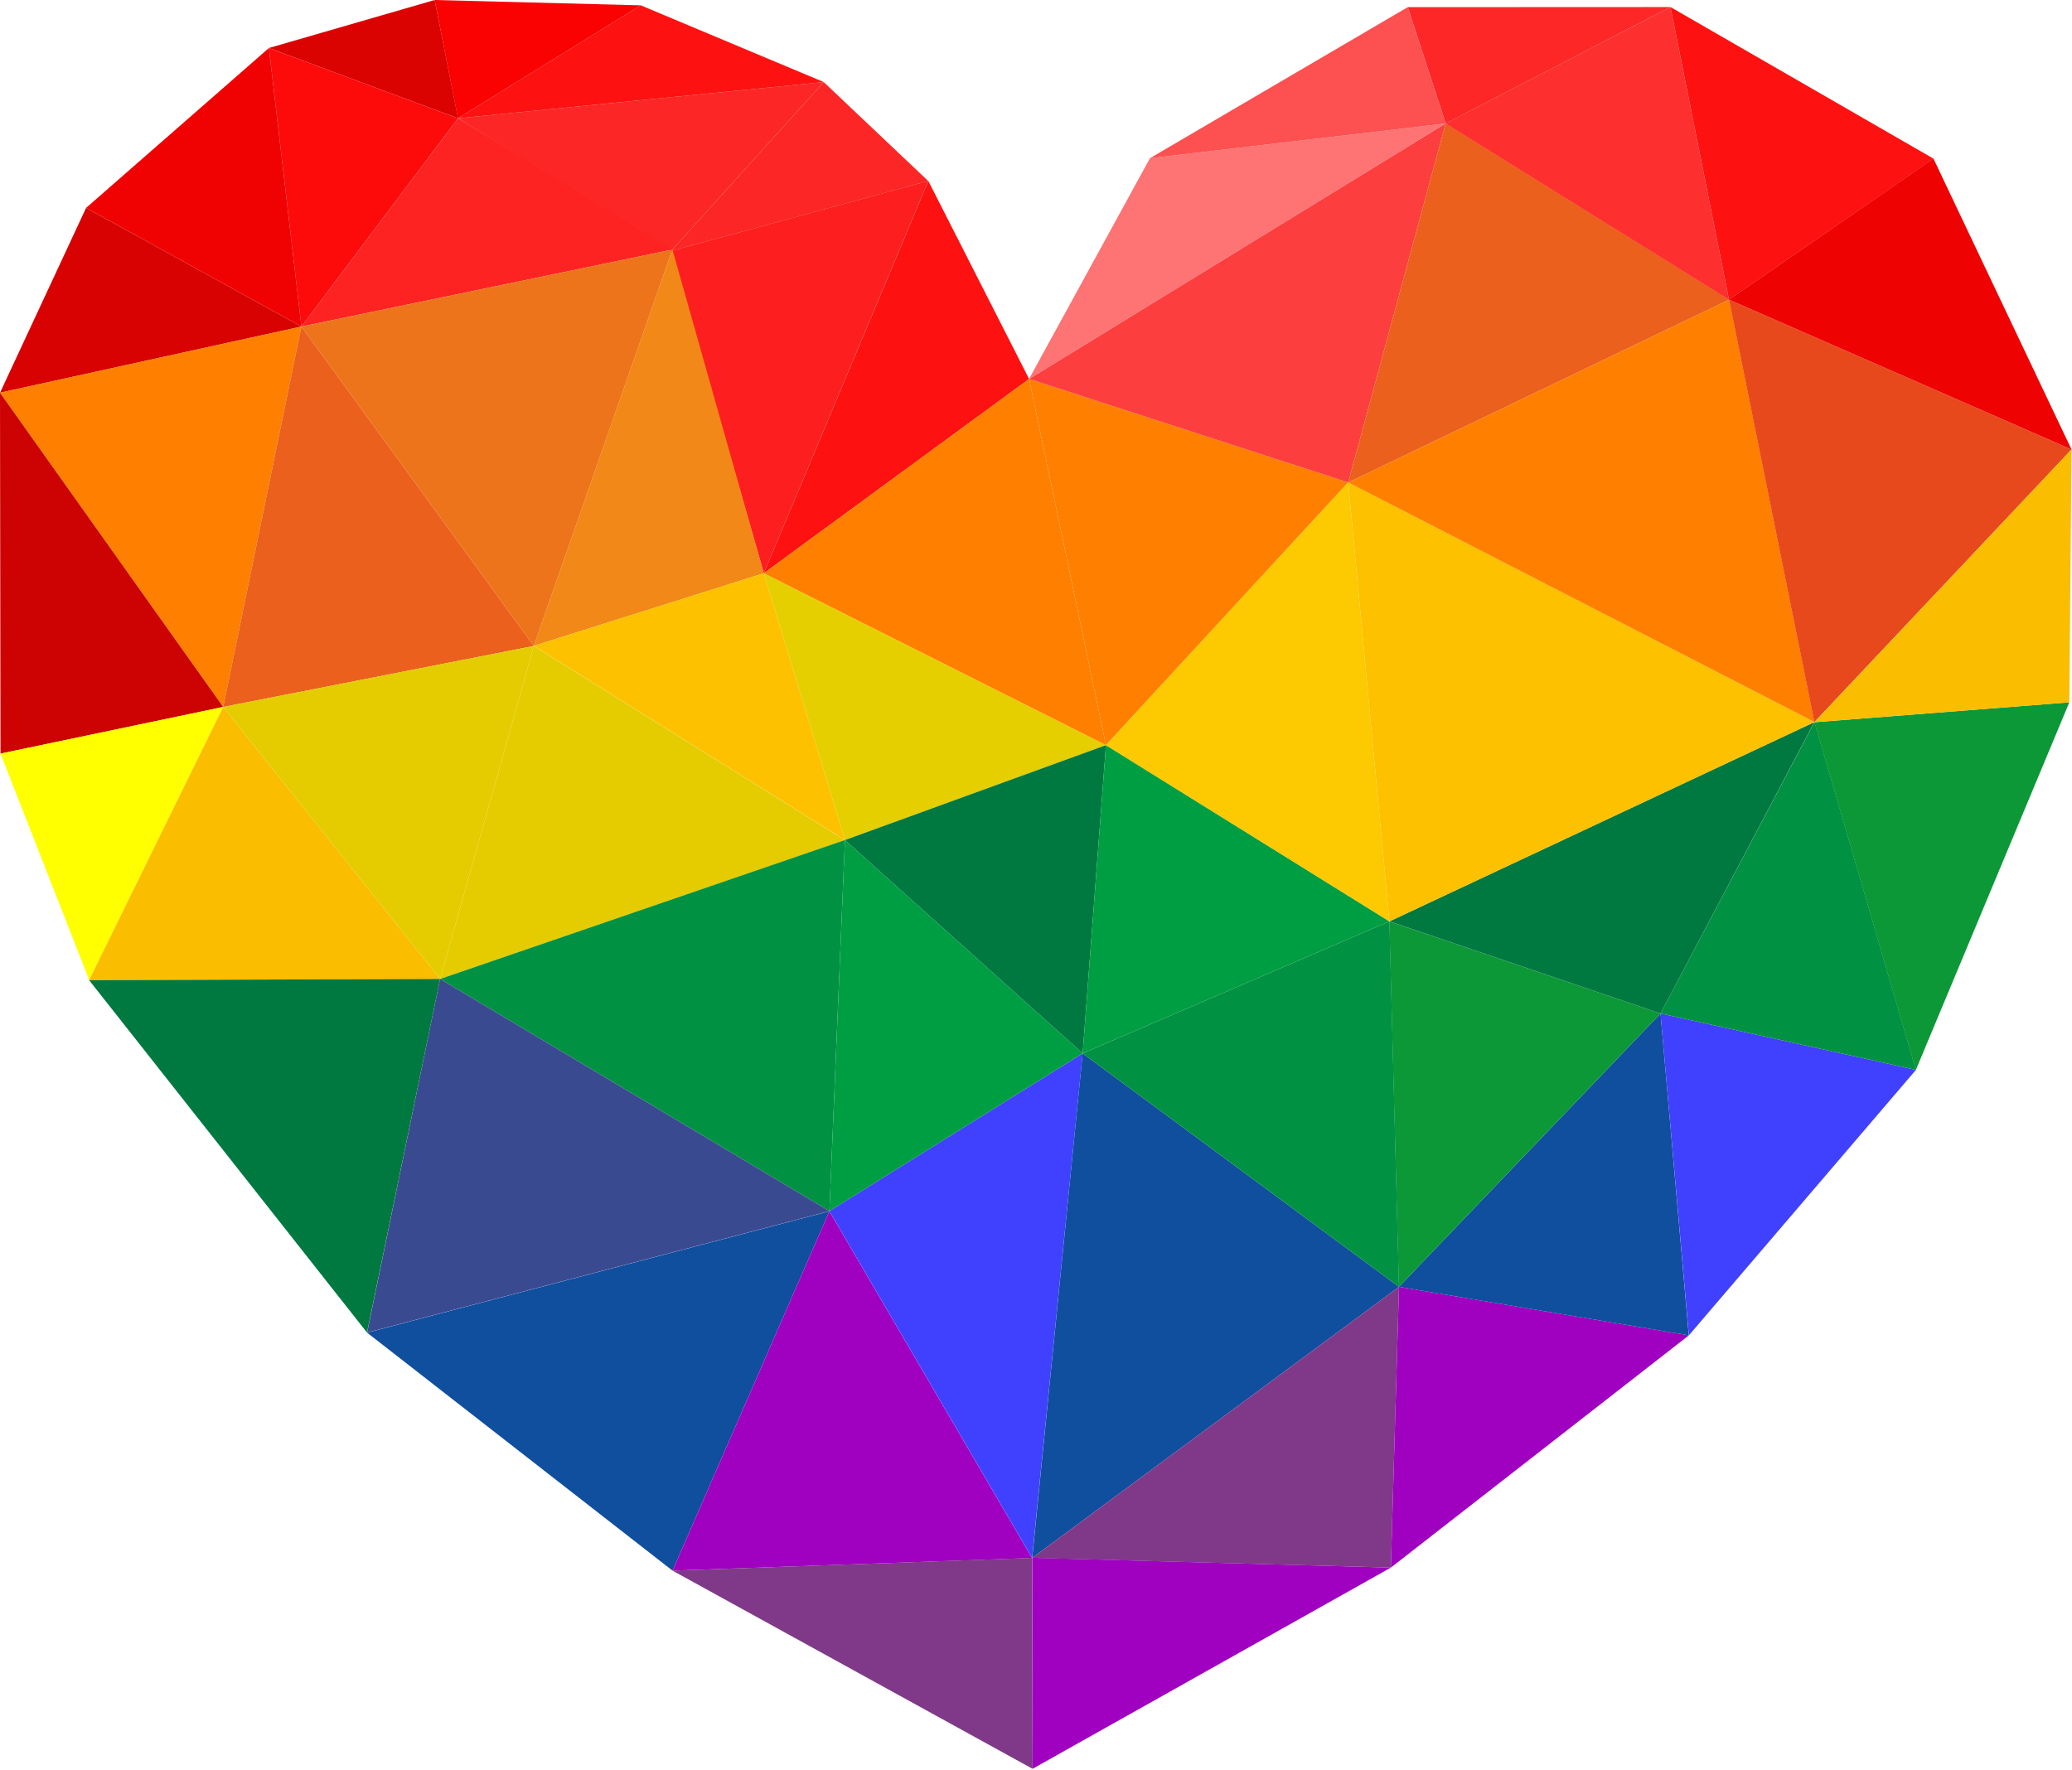
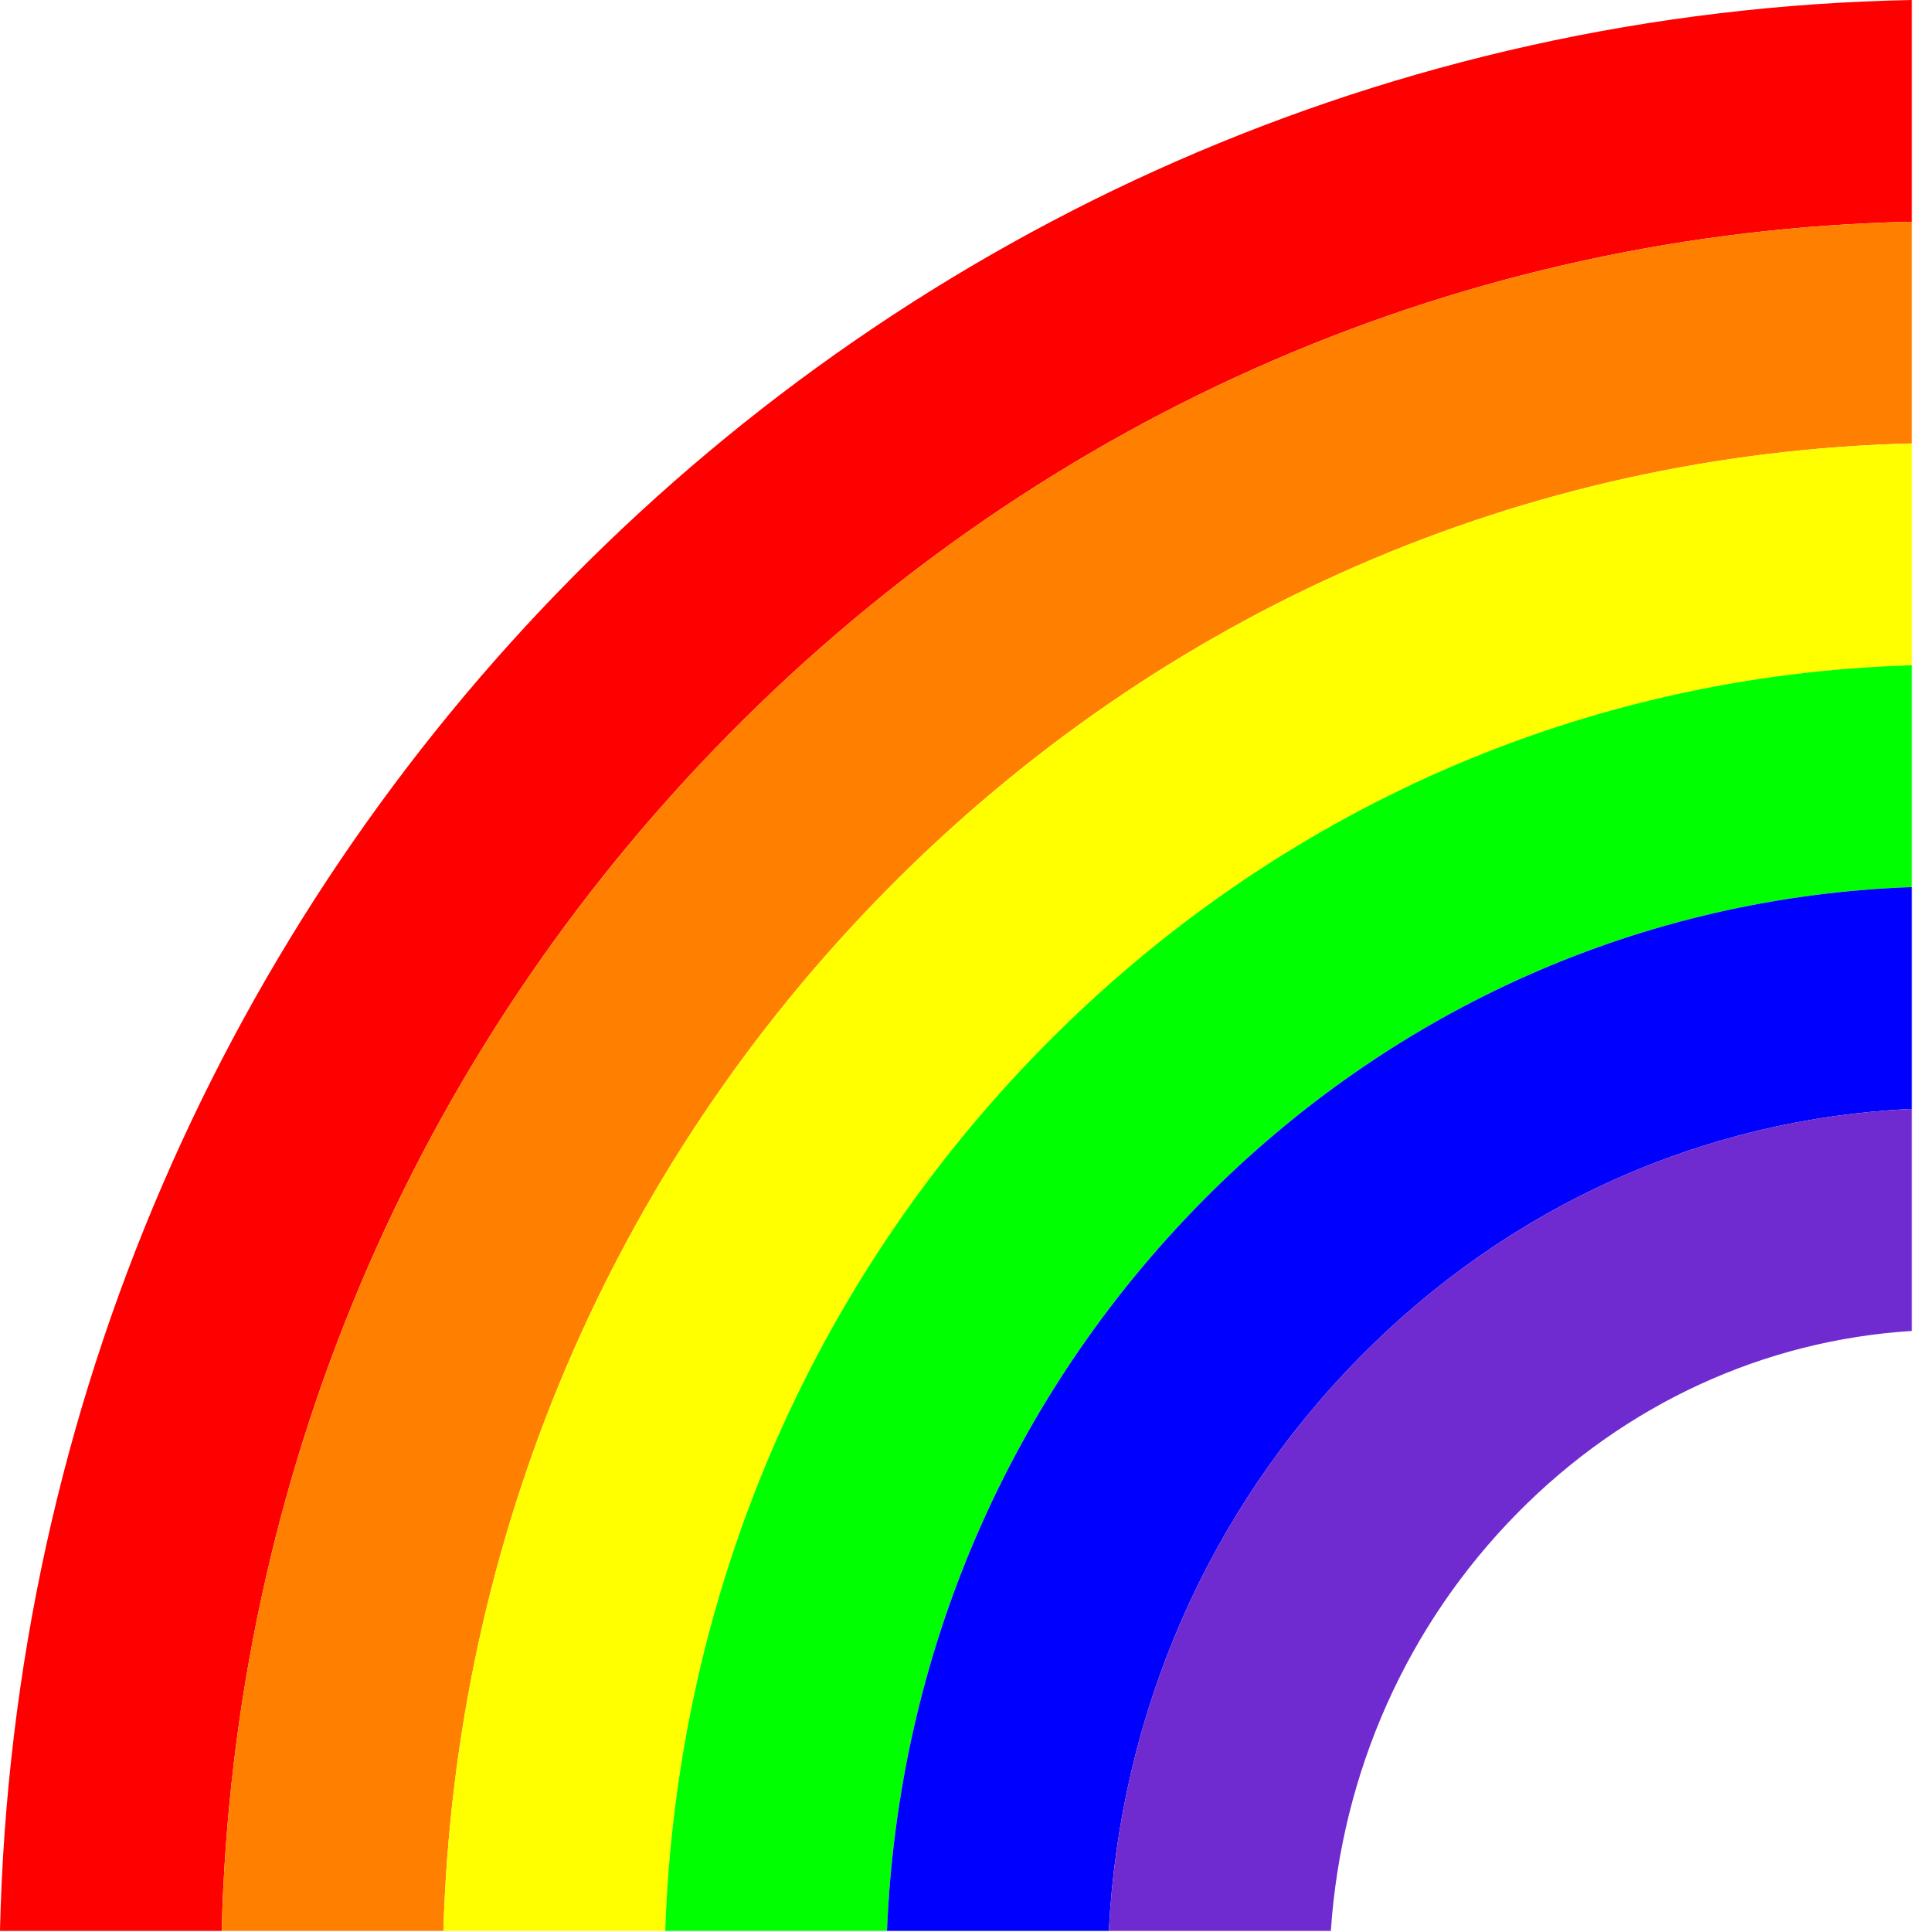
- <svg xmlns="http://www.w3.org/2000/svg" width="100%" height="100%" viewBox="0 0 1709 1460" version="1.1" xml:space="preserve" style="fill-rule:evenodd;clip-rule:evenodd;stroke-linejoin:round;stroke-miterlimit:1.414;">
-   <g transform="matrix(1,0,0,1,-545.692,-436.78)">
-     <g transform="matrix(1,0,0,1,-5.2084,-235.32)">
-       <path d="M1180.9,1145L1399.7,984.7L1316.6,821.4L1180.9,1145Z" style="fill:rgb(253,17,17);fill-rule:nonzero;" />
-       <path d="M1180.9,1145L1104.5,879.1L1316.6,821.3L1180.9,1145Z" style="fill:rgb(253,31,31);fill-rule:nonzero;" />
-       <path d="M1230.3,739.8L1104.4,879.2L1316.5,821.4L1230.3,739.8Z" style="fill:rgb(253,38,38);fill-rule:nonzero;" />
-       <path d="M1230.3,739.8L1104.4,879.2L928.7,769.7L1230.3,739.8Z" style="fill:rgb(253,38,38);fill-rule:nonzero;" />
-       <path d="M1230.3,739.8L1079.4,676.5L928.6,769.7L1230.3,739.8Z" style="fill:rgb(253,17,17);fill-rule:nonzero;" />
-       <path d="M909.4,672.1L1079.4,676.5L928.6,769.7L909.4,672.1Z" style="fill:rgb(250,2,2);fill-rule:nonzero;" />
-       <path d="M909.4,672.1L772.7,711.7L928.7,769.7L909.4,672.1Z" style="fill:rgb(219,2,2);fill-rule:nonzero;" />
-       <path d="M799.5,941.5L772.7,711.7L928.7,769.7L799.5,941.5Z" style="fill:rgb(253,11,11);fill-rule:nonzero;" />
-       <path d="M799.5,941.5L1105.5,878L928.7,769.7L799.5,941.5Z" style="fill:rgb(254,35,35);fill-rule:nonzero;" />
-       <path d="M799.5,941.5L1105.5,878L991.2,1205L799.5,941.5Z" style="fill:rgb(237,116,27);fill-rule:nonzero;" />
-       <path d="M1180.9,1145L1105.5,877.9L991.2,1204.9L1180.9,1145Z" style="fill:rgb(241,136,23);fill-rule:nonzero;" />
-       <path d="M799.5,941.5L772.7,711.7L621.9,843.6L799.5,941.5Z" style="fill:rgb(241,2,2);fill-rule:nonzero;" />
-       <path d="M799.5,941.5L550.9,996.1L621.9,843.6L799.5,941.5Z" style="fill:rgb(216,2,2);fill-rule:nonzero;" />
-       <path d="M799.5,941.5L550.9,996.1L735,1255.3L799.5,941.5Z" style="fill:rgb(255,128,0);fill-rule:nonzero;" />
-       <path d="M799.5,941.5L991.2,1205L735,1255.3L799.5,941.5Z" style="fill:rgb(235,96,28);fill-rule:nonzero;" />
-       <path d="M551.3,1293.8L550.9,996.1L735,1255.3L551.3,1293.8Z" style="fill:rgb(205,2,2);fill-rule:nonzero;" />
-       <path d="M551.3,1293.8L624.5,1480.7L735,1255.3L551.3,1293.8Z" style="fill:rgb(255,255,0);fill-rule:nonzero;" />
-       <path d="M913.9,1479.7L624.4,1480.7L735,1255.3L913.9,1479.7Z" style="fill:rgb(251,189,0);fill-rule:nonzero;" />
-       <path d="M913.9,1479.7L991.2,1205L735,1255.3L913.9,1479.7Z" style="fill:rgb(228,204,0);fill-rule:nonzero;" />
-       <path d="M913.9,1479.7L991.2,1205L1247.8,1365.2L913.9,1479.7Z" style="fill:rgb(228,204,0);fill-rule:nonzero;" />
-       <path d="M1180.9,1145L991.2,1204.9L1247.8,1365.1L1180.9,1145Z" style="fill:rgb(253,193,0);fill-rule:nonzero;" />
-       <path d="M1180.9,1145L1463.1,1286.8L1247.8,1365.1L1180.9,1145Z" style="fill:rgb(229,207,0);fill-rule:nonzero;" />
-       <path d="M1180.9,1145L1463.1,1286.8L1399.7,984.7L1180.9,1145Z" style="fill:rgb(255,128,0);fill-rule:nonzero;" />
-       <path d="M913.9,1479.7L1235,1671.2L1247.8,1365.1L913.9,1479.7Z" style="fill:rgb(0,145,67);fill-rule:nonzero;" />
-       <path d="M913.9,1479.7L1235,1671.2L853.7,1771.4L913.9,1479.7Z" style="fill:rgb(58,74,145);fill-rule:nonzero;" />
-       <path d="M913.9,1479.7L624.4,1480.7L853.6,1771.4L913.9,1479.7Z" style="fill:rgb(0,121,64);fill-rule:nonzero;" />
-       <path d="M1105.6,1967.8L1235,1671.3L853.7,1771.5L1105.6,1967.8Z" style="fill:rgb(16,78,158);fill-rule:nonzero;" />
-       <path d="M1105.6,1967.8L1235,1671.3L1402.2,1957.4L1105.6,1967.8Z" style="fill:rgb(160,0,192);fill-rule:nonzero;" />
-       <path d="M1105.6,1967.8L1402.6,2131.3L1402.2,1957.3L1105.6,1967.8Z" style="fill:rgb(128,57,136);fill-rule:nonzero;" />
-       <path d="M1443.9,1541.1L1235,1671.2L1402.2,1957.3L1443.9,1541.1Z" style="fill:rgb(64,64,255);fill-rule:nonzero;" />
-       <path d="M1443.9,1541.1L1235,1671.2L1247.8,1365.1L1443.9,1541.1Z" style="fill:rgb(0,158,67);fill-rule:nonzero;" />
-       <path d="M1443.9,1541.1L1463.1,1286.8L1247.8,1365.1L1443.9,1541.1Z" style="fill:rgb(0,121,64);fill-rule:nonzero;" />
-       <path d="M1662.9,1070.1L1463.1,1286.8L1399.7,984.7L1662.9,1070.1Z" style="fill:rgb(255,128,0);fill-rule:nonzero;" />
-       <path d="M1443.9,1541.1L1463.1,1286.8L1696.9,1432.2L1443.9,1541.1Z" style="fill:rgb(0,158,67);fill-rule:nonzero;" />
-       <path d="M1443.9,1541.1L1704.8,1733.7L1402.3,1957.3L1443.9,1541.1Z" style="fill:rgb(16,78,158);fill-rule:nonzero;" />
-       <path d="M1698.1,1965.3L1704.8,1733.7L1402.3,1957.3L1698.1,1965.3Z" style="fill:rgb(128,57,136);fill-rule:nonzero;" />
-       <path d="M1698.1,1965.3L1402.7,2131.2L1402.3,1957.2L1698.1,1965.3Z" style="fill:rgb(160,0,192);fill-rule:nonzero;" />
-       <path d="M1698.1,1965.3L1704.8,1733.7L1943.9,1773.7L1698.1,1965.3Z" style="fill:rgb(160,0,192);fill-rule:nonzero;" />
-       <path d="M1920.5,1508.2L1704.7,1733.7L1943.8,1773.7L1920.5,1508.2Z" style="fill:rgb(16,78,158);fill-rule:nonzero;" />
-       <path d="M1920.5,1508.2L2131.2,1554.7L1943.9,1773.7L1920.5,1508.2Z" style="fill:rgb(64,64,255);fill-rule:nonzero;" />
-       <path d="M1920.5,1508.2L1704.7,1733.7L1696.8,1432.2L1920.5,1508.2Z" style="fill:rgb(12,152,55);fill-rule:nonzero;" />
-       <path d="M1443.9,1541.1L1704.8,1733.7L1696.9,1432.2L1443.9,1541.1Z" style="fill:rgb(0,145,67);fill-rule:nonzero;" />
-       <path d="M1920.5,1508.2L2131.2,1554.7L2047.5,1267.8L1920.5,1508.2Z" style="fill:rgb(0,145,67);fill-rule:nonzero;" />
-       <path d="M2257.7,1251.5L2131.1,1554.8L2047.4,1267.9L2257.7,1251.5Z" style="fill:rgb(12,152,55);fill-rule:nonzero;" />
-       <path d="M1920.5,1508.2L1696.9,1432.2L2047.4,1267.8L1920.5,1508.2Z" style="fill:rgb(0,121,64);fill-rule:nonzero;" />
-       <path d="M1662.9,1070.1L1696.9,1432.2L2047.4,1267.8L1662.9,1070.1Z" style="fill:rgb(253,193,0);fill-rule:nonzero;" />
-       <path d="M1662.9,1070.1L1696.9,1432.2L1463.1,1286.8L1662.9,1070.1Z" style="fill:rgb(253,201,0);fill-rule:nonzero;" />
-       <path d="M1662.9,1070.1L1743.3,773.9L1399.7,984.7L1662.9,1070.1Z" style="fill:rgb(253,62,62);fill-rule:nonzero;" />
-       <path d="M1662.9,1070.1L1977.1,919.3L2047.5,1267.8L1662.9,1070.1Z" style="fill:rgb(255,128,0);fill-rule:nonzero;" />
-       <path d="M1499.4,802.6L1743.2,774L1399.6,984.8L1499.4,802.6Z" style="fill:rgb(254,115,115);fill-rule:nonzero;" />
-       <path d="M1662.9,1070.1L1977.1,919.3L1743.3,773.9L1662.9,1070.1Z" style="fill:rgb(235,96,28);fill-rule:nonzero;" />
-       <path d="M2259.5,1042.9L1977,919.3L2047.4,1267.8L2259.5,1042.9Z" style="fill:rgb(231,73,29);fill-rule:nonzero;" />
-       <path d="M2259.5,1042.9L2257.7,1251.5L2047.4,1267.9L2259.5,1042.9Z" style="fill:rgb(251,189,0);fill-rule:nonzero;" />
-       <path d="M2259.5,1042.9L1977,919.3L2145.6,802.9L2259.5,1042.9Z" style="fill:rgb(238,2,2);fill-rule:nonzero;" />
-       <path d="M1928.7,677.9L1977,919.4L2145.7,803L1928.7,677.9Z" style="fill:rgb(253,17,17);fill-rule:nonzero;" />
-       <path d="M1928.7,677.9L1977,919.4L1743.2,774L1928.7,677.9Z" style="fill:rgb(253,47,47);fill-rule:nonzero;" />
-       <path d="M1928.7,677.9L1712,678L1743.3,774L1928.7,677.9Z" style="fill:rgb(253,39,39);fill-rule:nonzero;" />
-       <path d="M1499.4,802.6L1712,678L1743.3,774L1499.4,802.6Z" style="fill:rgb(253,80,80);fill-rule:nonzero;" />
+ <svg xmlns="http://www.w3.org/2000/svg" width="100%" height="100%" viewBox="0 0 1507 1522" version="1.1" xml:space="preserve" style="fill-rule:evenodd;clip-rule:evenodd;stroke-linejoin:round;stroke-miterlimit:1.414;">
+   <g transform="matrix(1,0,0,1,-2545.19,-74.8166)">
+     <g transform="matrix(4.16667,0,0,4.16667,0,0)">
+       <g transform="matrix(-1,0,-0,1,1583.25,0)">
+         <path d="M610.845,17.956L610.845,59.876C695.379,61.707 774.612,95.98 834.645,156.862C894.453,217.518 928.287,297.537 930.483,383.031L972.408,383.031C967.807,182.97 808.32,21.764 610.845,17.956Z" style="fill:rgb(255,0,0);fill-rule:nonzero;" />
+       </g>
+     </g>
+     <g transform="matrix(4.16667,0,0,4.16667,0,0)">
+       <g transform="matrix(-1,0,-0,1,1583.25,0)">
+         <path d="M834.645,156.862C774.612,95.98 695.379,61.707 610.845,59.876L610.845,101.796C684.073,103.621 752.708,133.461 804.799,186.29C856.828,239.056 886.37,308.626 888.551,383.031L930.483,383.031C928.287,297.537 894.453,217.518 834.645,156.862Z" style="fill:rgb(255,128,0);fill-rule:nonzero;" />
+       </g>
+     </g>
+     <g transform="matrix(4.16667,0,0,4.16667,0,0)">
+       <g transform="matrix(-1,0,-0,1,1583.25,0)">
+         <path d="M804.799,186.29C752.708,133.461 684.073,103.621 610.845,101.796L610.845,143.736C672.766,145.554 730.806,170.944 774.954,215.718C819.203,260.593 844.439,319.717 846.603,383.031L888.551,383.031C886.37,308.626 856.828,239.056 804.799,186.29Z" style="fill:rgb(255,255,0);fill-rule:nonzero;" />
+       </g>
+     </g>
+     <g transform="matrix(4.16667,0,0,4.16667,0,0)">
+       <g transform="matrix(-1,0,-0,1,1583.25,0)">
+         <path d="M774.954,215.718C730.806,170.944 672.766,145.554 610.845,143.736L610.845,185.676C661.461,187.483 708.905,208.429 745.11,245.146C781.578,282.132 802.526,330.809 804.665,383.031L846.603,383.031C844.439,319.717 819.203,260.593 774.954,215.718Z" style="fill:rgb(0,255,0);fill-rule:nonzero;" />
+       </g>
+     </g>
+     <g transform="matrix(4.16667,0,0,4.16667,0,0)">
+       <g transform="matrix(-1,0,-0,1,1583.25,0)">
+         <path d="M745.11,245.146C708.905,208.429 661.461,187.483 610.845,185.676L610.845,227.617C650.158,229.406 687.005,245.915 715.264,274.574C743.954,303.672 760.612,341.903 762.713,383.031L804.665,383.031C802.526,330.809 781.578,282.132 745.11,245.146Z" style="fill:rgb(0,0,255);fill-rule:nonzero;" />
+       </g>
+     </g>
+     <g transform="matrix(4.16667,0,0,4.16667,0,0)">
+       <g transform="matrix(-1,0,-0,1,1583.25,0)">
+         <path d="M715.264,274.574C687.005,245.915 650.158,229.406 610.845,227.617L610.845,269.594C638.856,271.352 665.111,283.407 685.419,304.003C706.334,325.215 718.688,353.007 720.727,383.031L762.713,383.031C760.612,341.903 743.954,303.672 715.264,274.574Z" style="fill:rgb(111, 43, 208);fill-rule:nonzero;" />
+       </g>
    </g>
  </g>
</svg>
